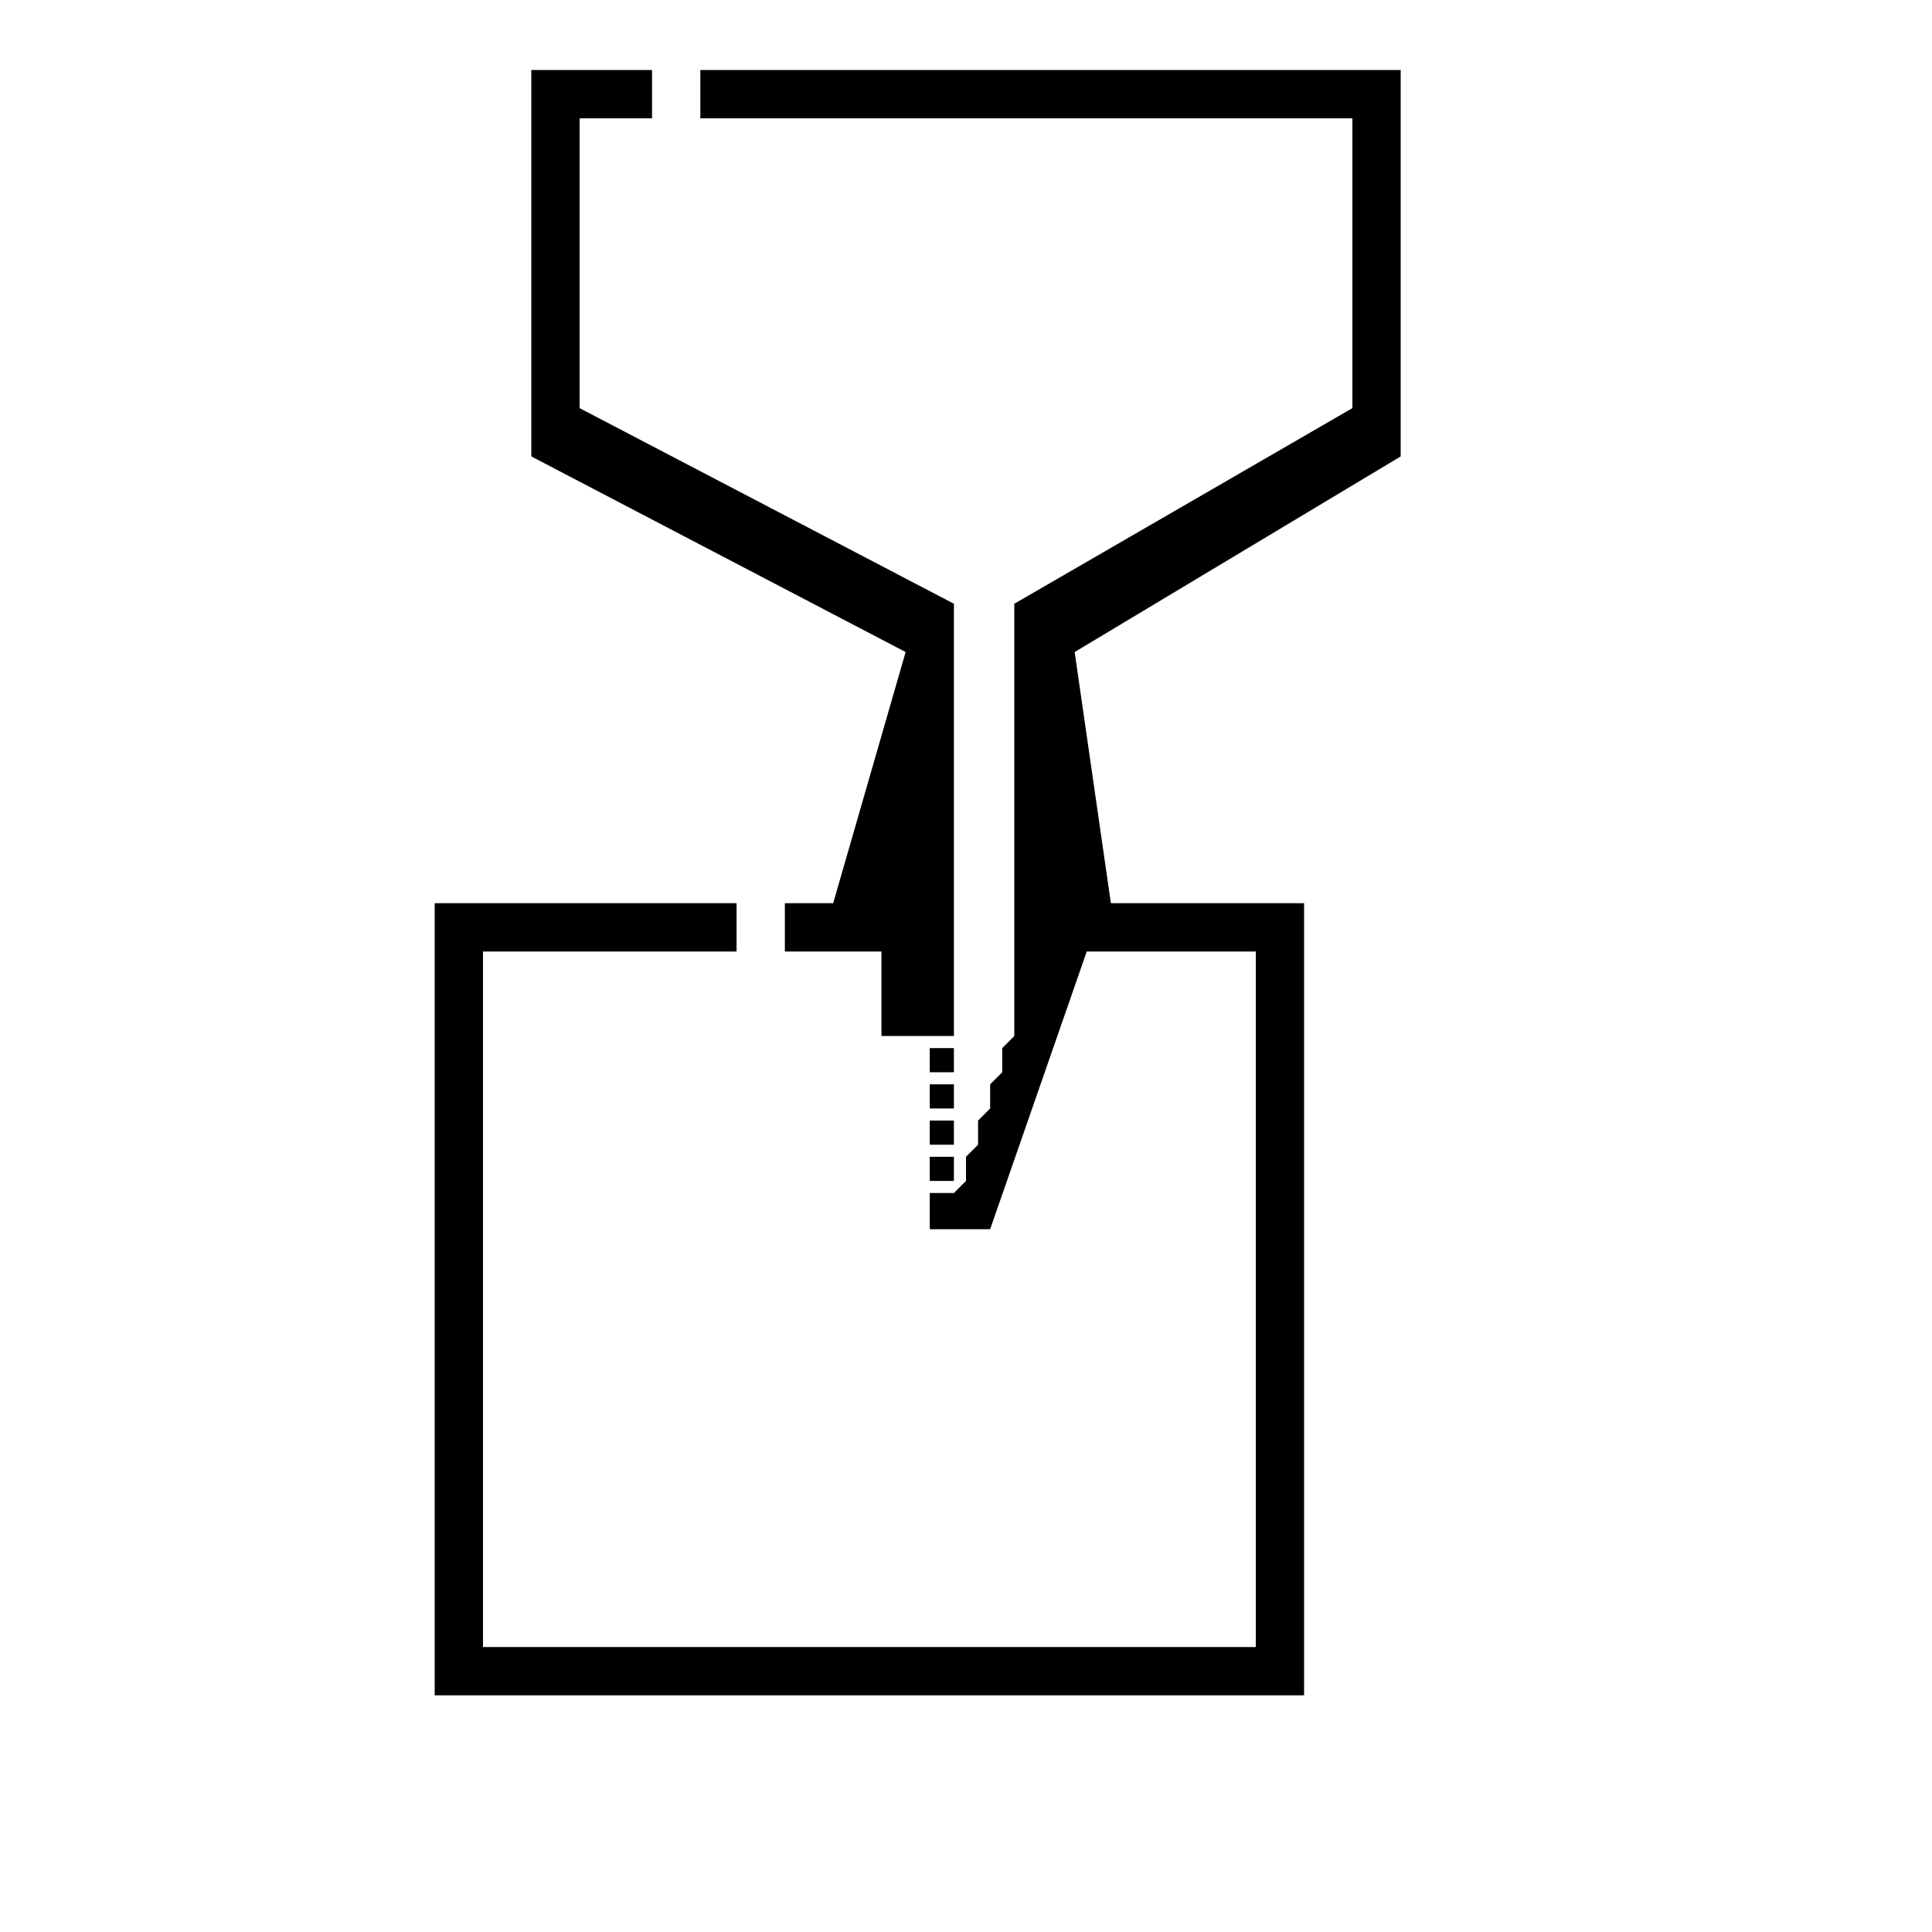
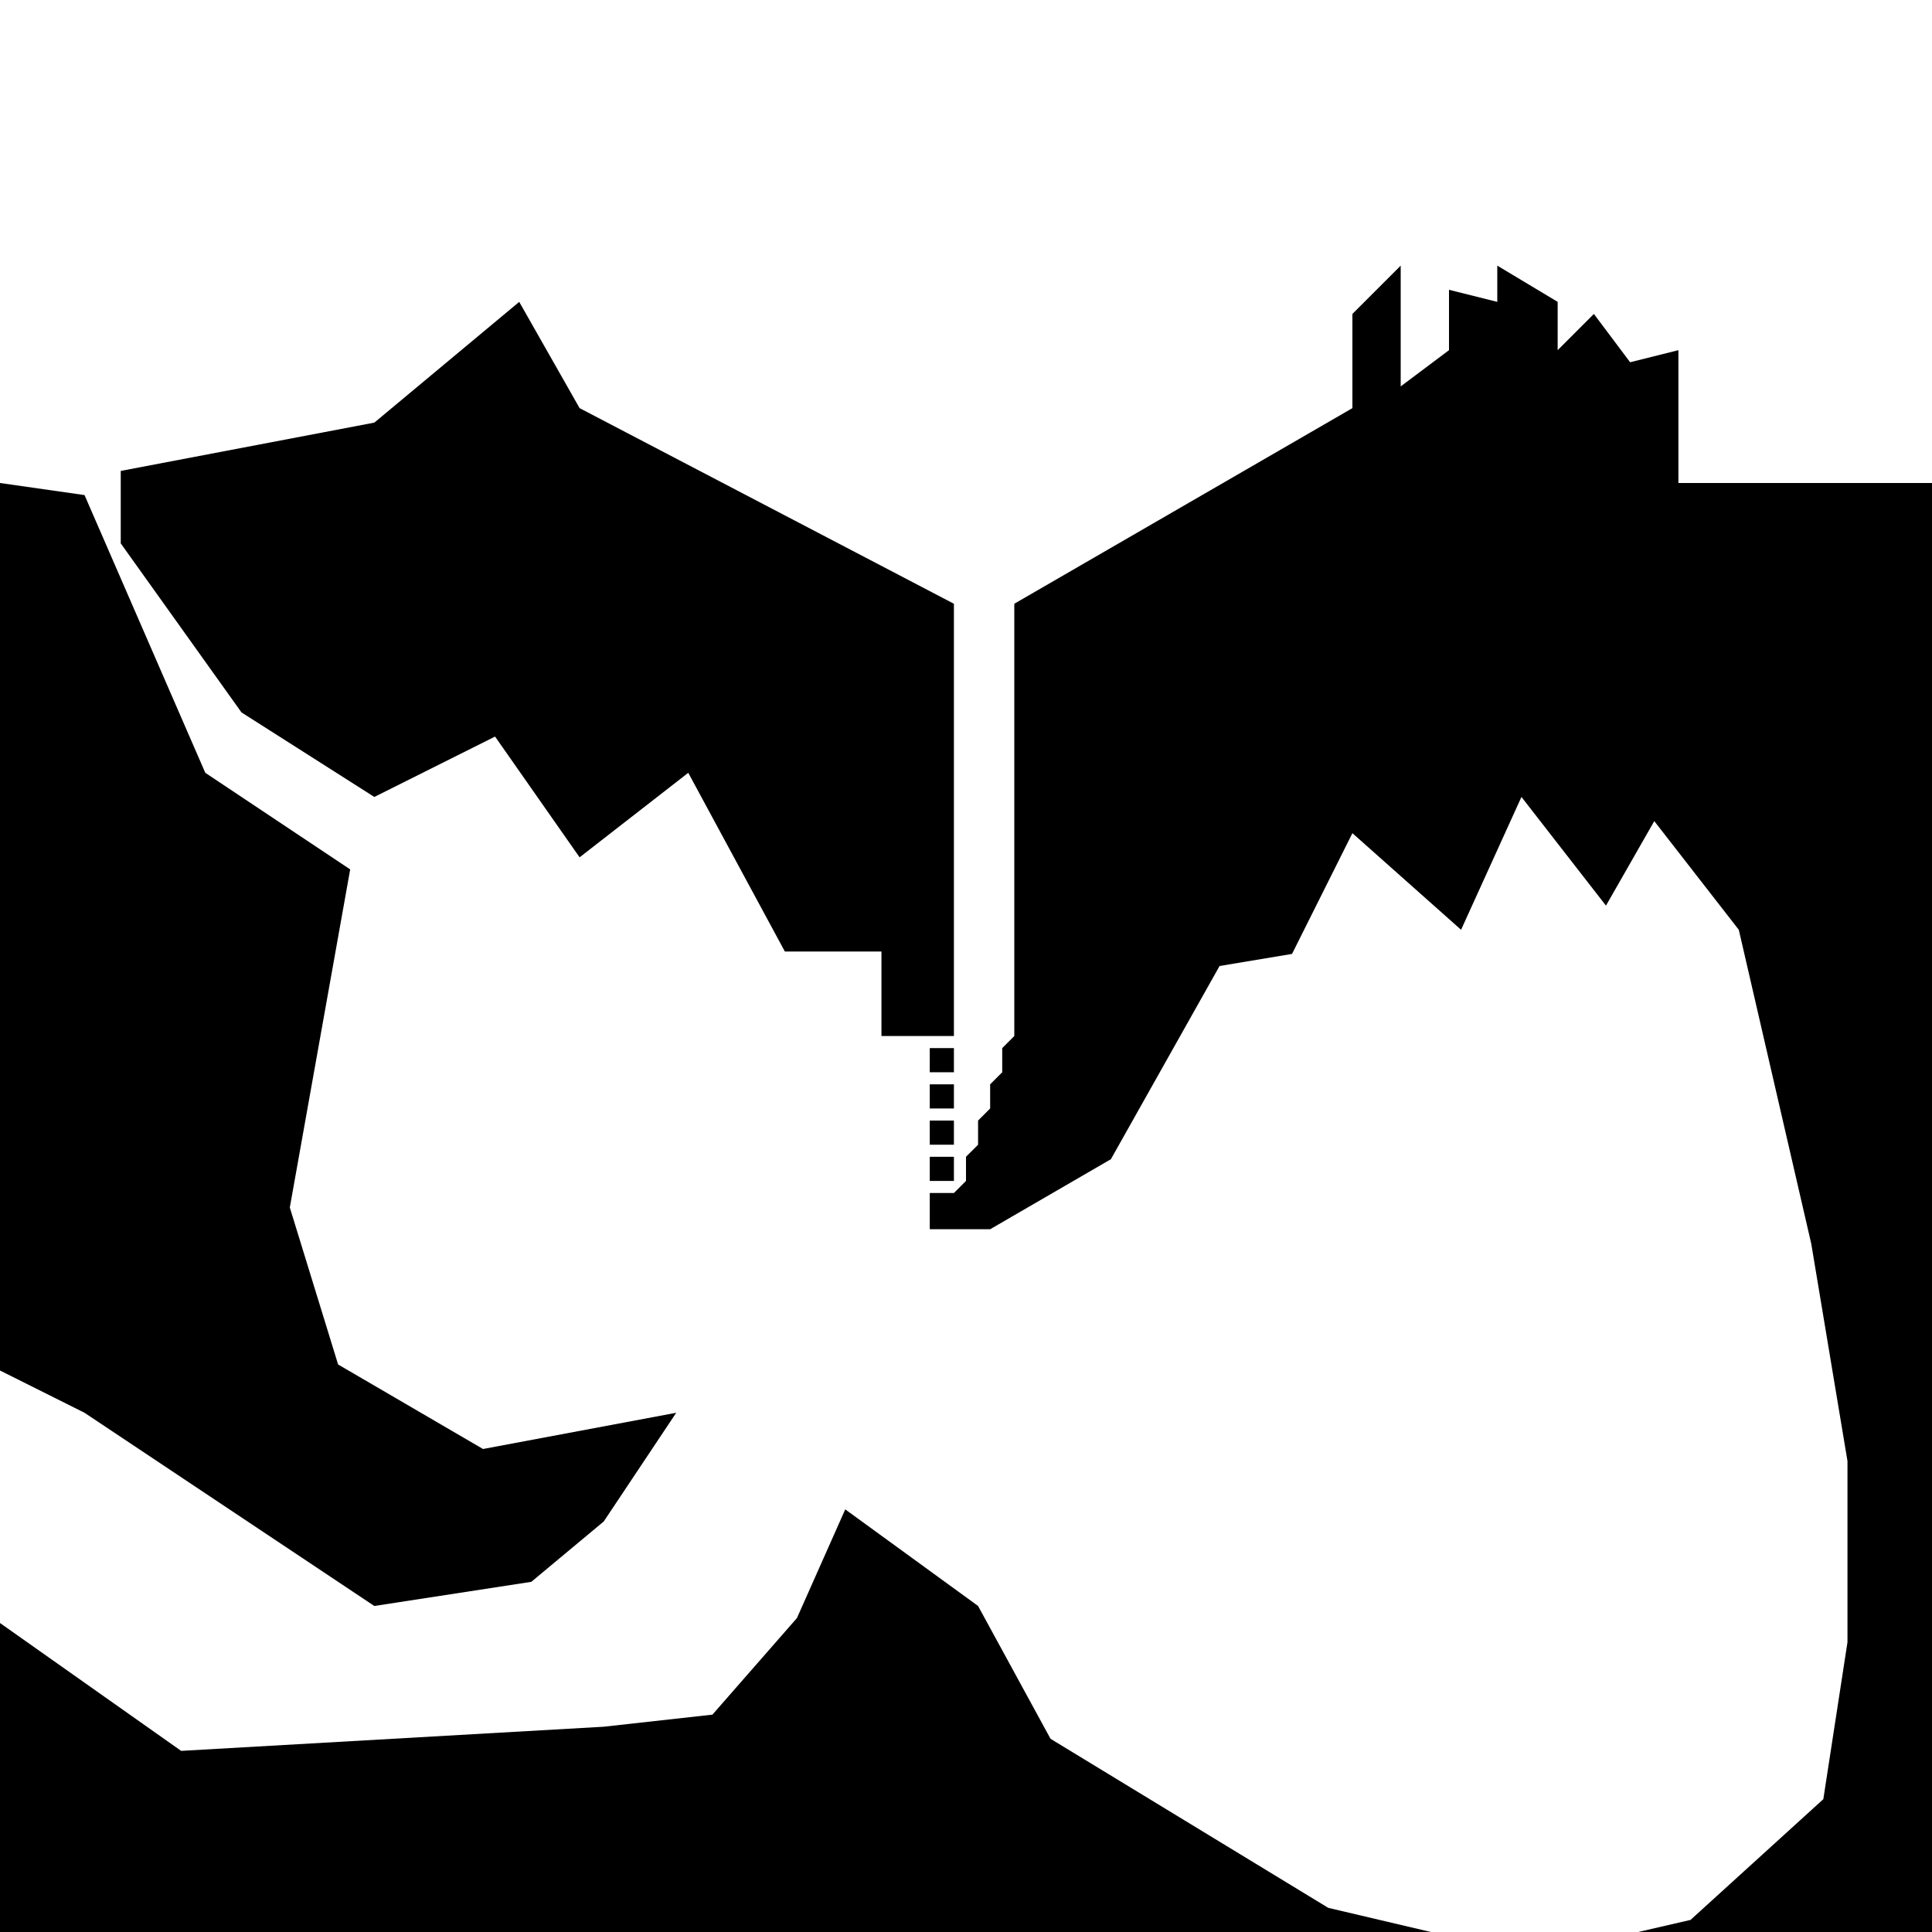
<svg xmlns="http://www.w3.org/2000/svg" width="800" height="800" viewBox="0 0 211.667 211.667" version="1.1" id="svg8">
  <defs id="defs2" />
  <g id="layer1" transform="translate(0,-85.33334)">
-     <path style="fill:#000000;stroke:none;stroke-width:1px;stroke-linecap:butt;stroke-linejoin:miter;stroke-opacity:1" d="m 76.729,98.298 71.438,0 0,31.75 -37.042,21.431 0,47.36 -1.323,1.323 0,2.646 -1.323,1.323 0,2.646 -1.323,1.323 0,2.646 -1.323,1.323 0,2.646 -1.323,1.323 -2.646,0 0,3.969 6.615,0 10.583,-30.427 18.521,0 0,76.2 -84.667,10e-6 0,-76.2 27.781,0 0,-5.292 -33.073,0 0,86.783 95.25,0 0,-86.783 -21.167,1e-5 -3.969,-27.517 35.719,-21.431 0,-42.333 -76.729,0 z" id="path887" />
-     <path style="fill:#000000;stroke:none;stroke-width:1px;stroke-linecap:butt;stroke-linejoin:miter;stroke-opacity:1" d="m 71.438,93.006 -13.229,0 0,42.333 41.01,21.431 -7.938,27.517 -5.292,0 0,5.292 10.583,0 0,9.26 7.938,0 0,-47.36 -41.01,-21.431 0,-31.75 7.938,0 z" id="path885" />
+     <path style="fill:#000000;stroke:none;stroke-width:1px;stroke-linecap:butt;stroke-linejoin:miter;stroke-opacity:1" d="m 148.167,119.729 v 10.319 L 111.125,151.479 v 47.36 l -1.323,1.323 v 2.646 l -1.323,1.323 v 2.646 l -1.323,1.323 v 2.646 l -1.323,1.323 v 2.646 l -1.323,1.323 h -2.646 v 3.969 h 6.615 l 13.229,-7.673 11.906,-21.167 7.938,-1.323 6.615,-13.229 11.906,10.583 6.615,-14.552 9.26,11.906 5.292,-9.26 9.26,11.906 7.938,34.396 3.969,23.812 v 19.844 l -2.646,17.198 -14.552,13.229 -17.198,3.969 -22.49,-5.292 -30.427,-18.521 -7.938,-14.552 -14.552,-10.583 -5.292,11.906 -9.26,10.583 -11.906,1.323 -46.302,2.646 -22.49,-15.875 -15.875,11.906 -10.583,19.844 -15.875,6.615 -17.198,-10.583 -15.875,-33.073 13.229,-31.75 37.042,-2.646 37.042,18.521 31.75,21.167 17.198,-2.646 7.938,-6.615 7.938,-11.906 -21.167,3.969 -15.875,-9.26 -5.292,-17.198 6.615,-37.042 -15.875,-10.583 L 9.26,139.573 0,138.25 l -209.021,1e-5 -2.646,190.5 h 312.208 l 333.375,-5.292 5.292,-185.208 -197.115,1e-5 h -58.208 l 0,-14.552 -5.292,1.323 -3.969,-5.292 -3.969,3.969 v -5.292 l -6.615,-3.969 v 3.969 L 158.75,117.083 v 6.615 l -5.292,3.969 V 114.438 Z" id="path887" />
+     <path style="fill:#000000;stroke:none;stroke-width:1px;stroke-linecap:butt;stroke-linejoin:miter;stroke-opacity:1" d="m 56.885,118.406 -15.875,13.229 -27.781,5.292 v 7.938 l 13.229,18.521 14.552,9.26 13.229,-6.615 9.26,13.229 11.906,-9.26 10.583,19.579 h 10.583 v 9.26 h 7.938 V 151.479 L 63.5,130.048 Z" id="path885" />
    <path style="fill:#000000;fill-rule:evenodd;stroke:none;stroke-width:0.265px;stroke-linecap:butt;stroke-linejoin:miter;stroke-opacity:1" d="m 104.51,202.808 0,-2.646 -2.646,0 0,2.646 z" id="path4206" />
    <path id="path4208" d="m 104.51,206.777 0,-2.646 -2.646,0 0,2.646 z" style="fill:#000000;fill-rule:evenodd;stroke:none;stroke-width:0.265px;stroke-linecap:butt;stroke-linejoin:miter;stroke-opacity:1" />
    <path id="path4210" d="m 104.51,210.746 0,-2.646 -2.646,0 0,2.646 z" style="fill:#000000;fill-rule:evenodd;stroke:none;stroke-width:0.265px;stroke-linecap:butt;stroke-linejoin:miter;stroke-opacity:1" />
    <path style="fill:#000000;fill-rule:evenodd;stroke:none;stroke-width:0.265px;stroke-linecap:butt;stroke-linejoin:miter;stroke-opacity:1" d="m 104.51,214.715 0,-2.646 -2.646,0 0,2.646 z" id="path4212" />
  </g>
</svg>
